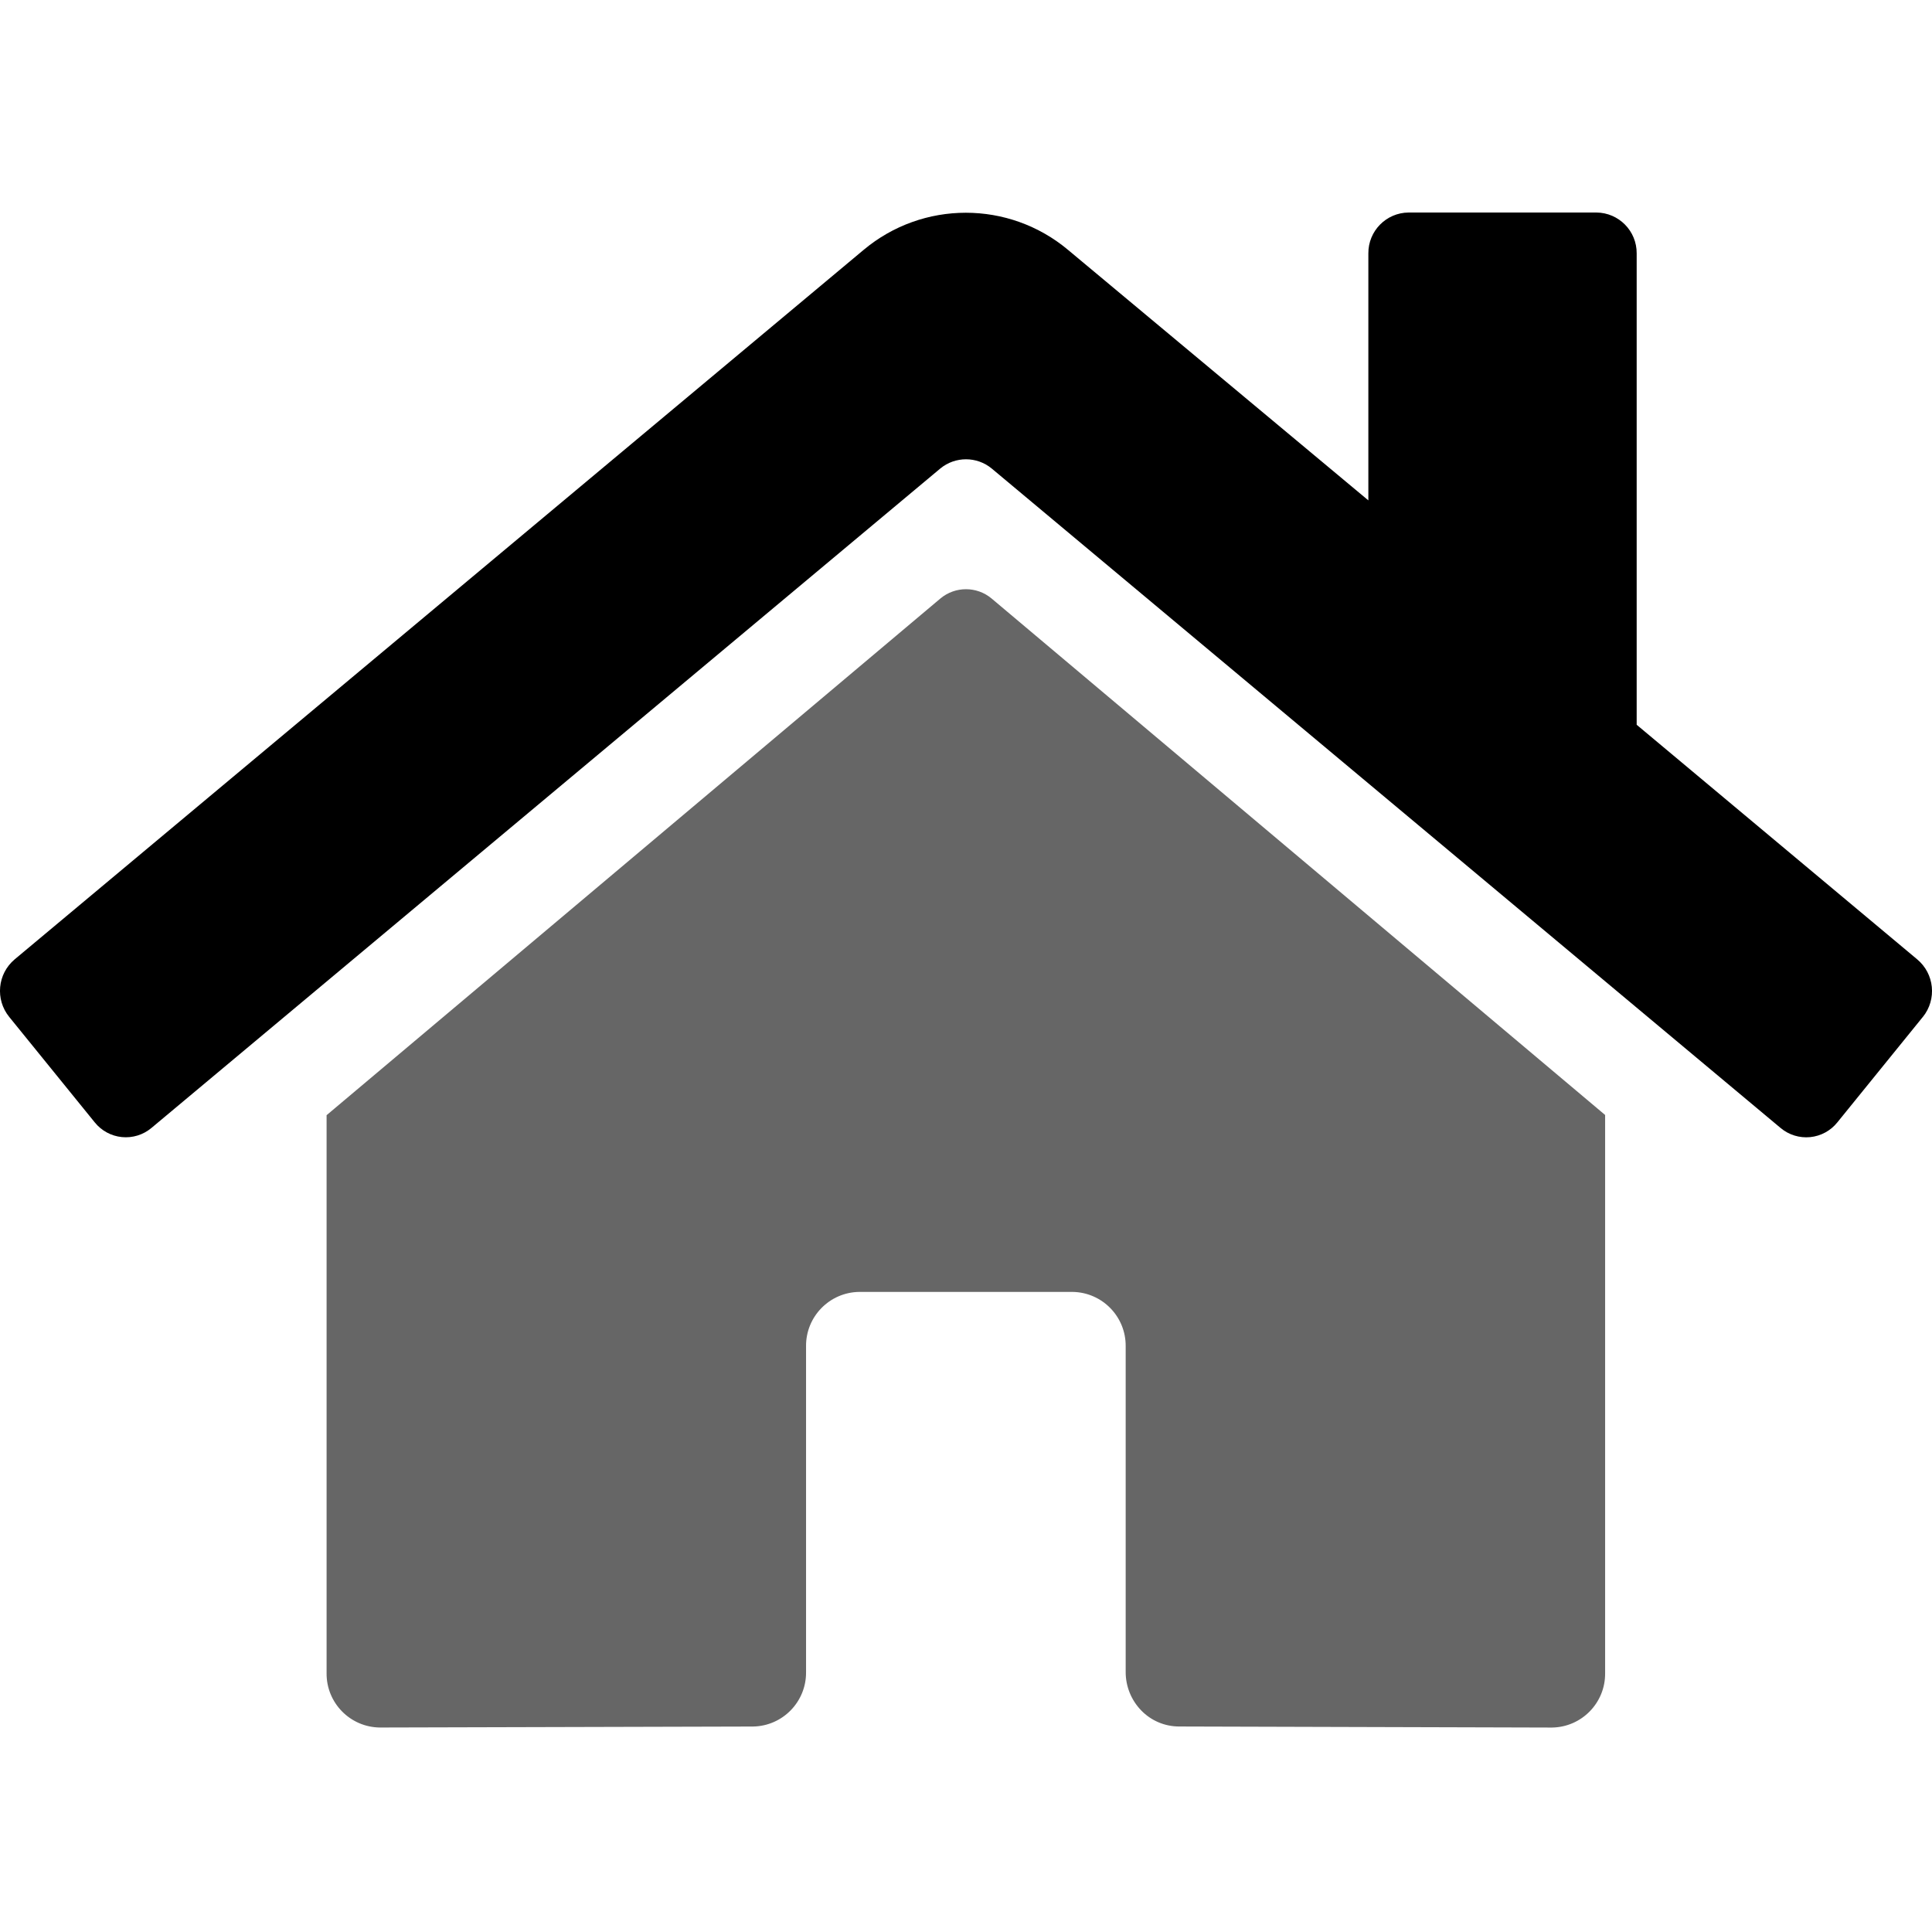
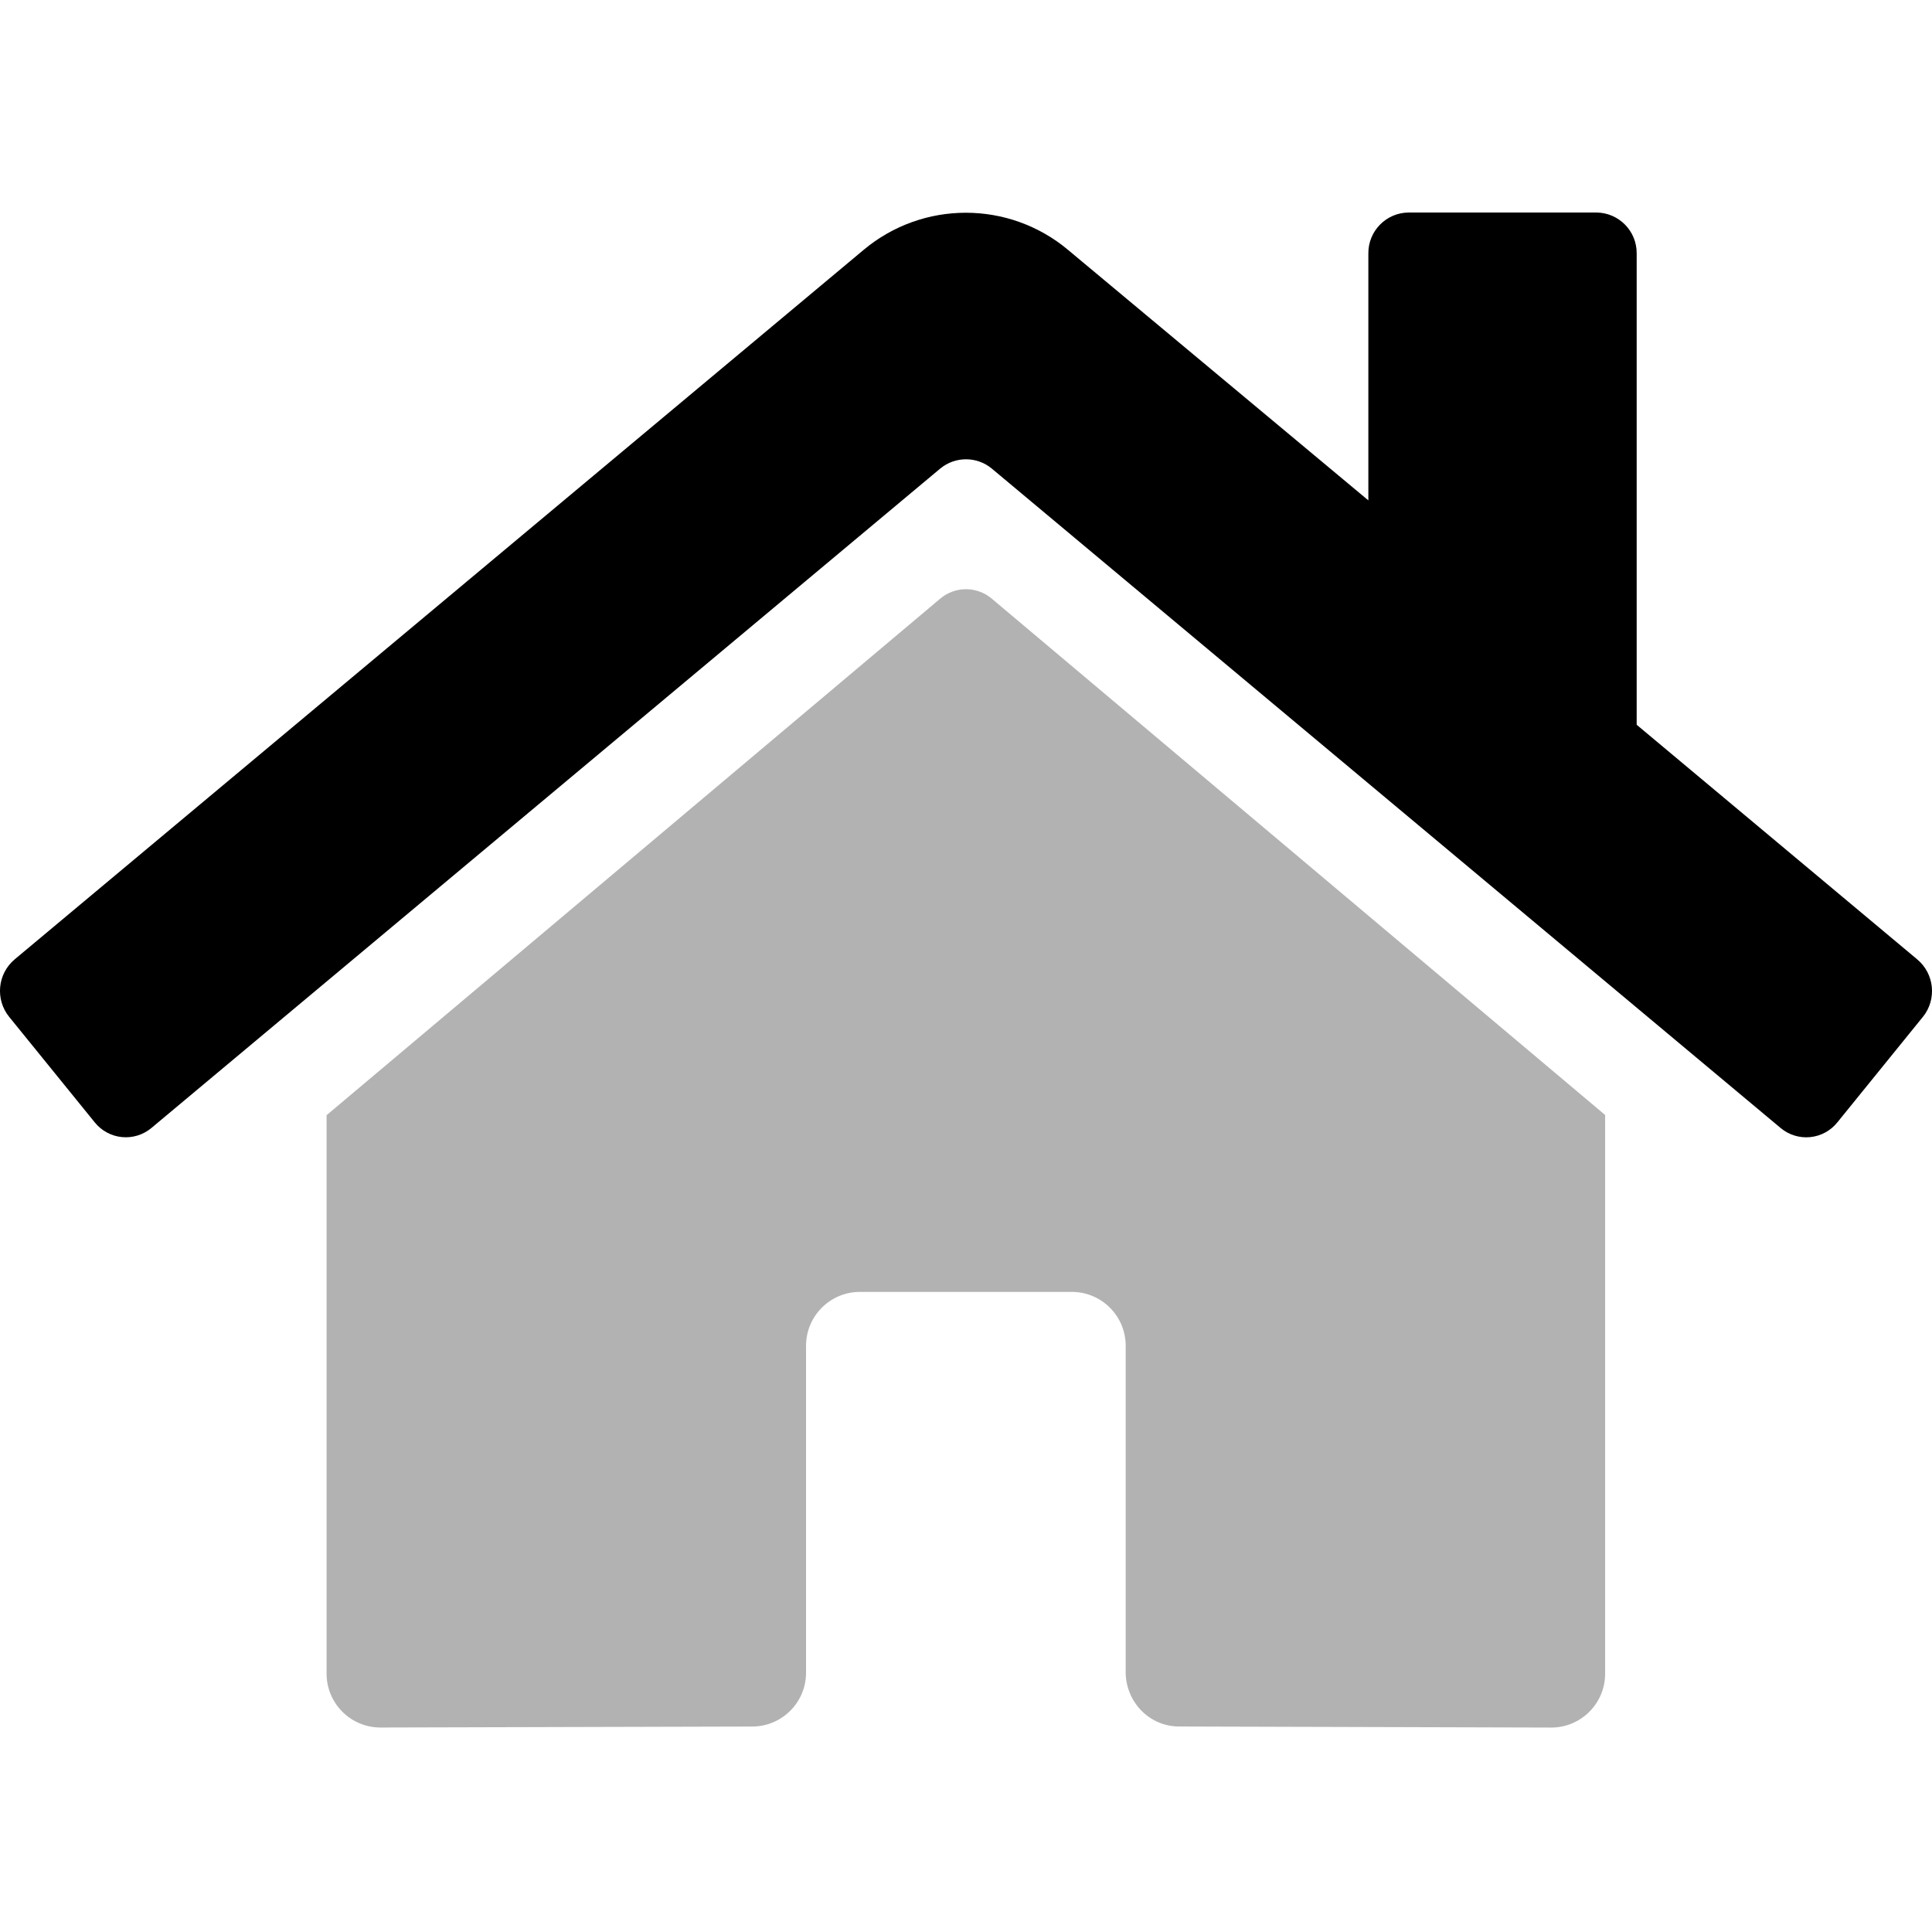
<svg xmlns="http://www.w3.org/2000/svg" width="100" height="100" viewBox="0 0 100 100">
  <defs>
    <clipPath id="clip-home">
      <rect width="100" height="100" />
    </clipPath>
  </defs>
  <g id="home" clip-path="url(#clip-home)">
    <g id="home-2" data-name="home" transform="translate(-0.034 -21)">
-       <path id="Pfad_5" data-name="Pfad 5" d="M137.361,201.541V184.7a2.788,2.788,0,0,0-2.757-2.818h-11.03a2.788,2.788,0,0,0-2.757,2.818v16.86a2.789,2.789,0,0,1-2.744,2.818l-19.315.051A2.788,2.788,0,0,1,96,201.614V172.735l31.777-26.749a2.066,2.066,0,0,1,2.637,0l31.763,26.738v28.889a2.788,2.788,0,0,1-2.757,2.818l-19.3-.055a2.728,2.728,0,0,1-1.956-.832A2.851,2.851,0,0,1,137.361,201.541Z" transform="translate(-79.062 -94.013)" opacity="0.6" />
+       <path id="Pfad_5" data-name="Pfad 5" d="M137.361,201.541V184.7a2.788,2.788,0,0,0-2.757-2.818h-11.03a2.788,2.788,0,0,0-2.757,2.818v16.86a2.789,2.789,0,0,1-2.744,2.818l-19.315.051A2.788,2.788,0,0,1,96,201.614V172.735l31.777-26.749a2.066,2.066,0,0,1,2.637,0l31.763,26.738v28.889a2.788,2.788,0,0,1-2.757,2.818l-19.3-.055a2.728,2.728,0,0,1-1.956-.832A2.851,2.851,0,0,1,137.361,201.541Z" transform="translate(-79.062 -94.013)" fill="rgba(0,0,0,0.5)" opacity="0.6" />
      <path id="Pfad_6" data-name="Pfad 6" d="M99.561,73.634l-4.427,5.461a2.063,2.063,0,0,1-2.934.291L51.362,45.248a2.093,2.093,0,0,0-2.656,0L7.87,79.385a2.063,2.063,0,0,1-2.932-.291L.51,73.634a2.135,2.135,0,0,1,.28-2.975L44.73,33.938a8.24,8.24,0,0,1,10.59,0L70.86,46.9V34.114A2.1,2.1,0,0,1,72.943,32h9.722a2.1,2.1,0,0,1,2.083,2.114v24.4L99.263,70.652a2.135,2.135,0,0,1,.3,2.982Z" transform="translate(0)" />
    </g>
  </g>
</svg>
